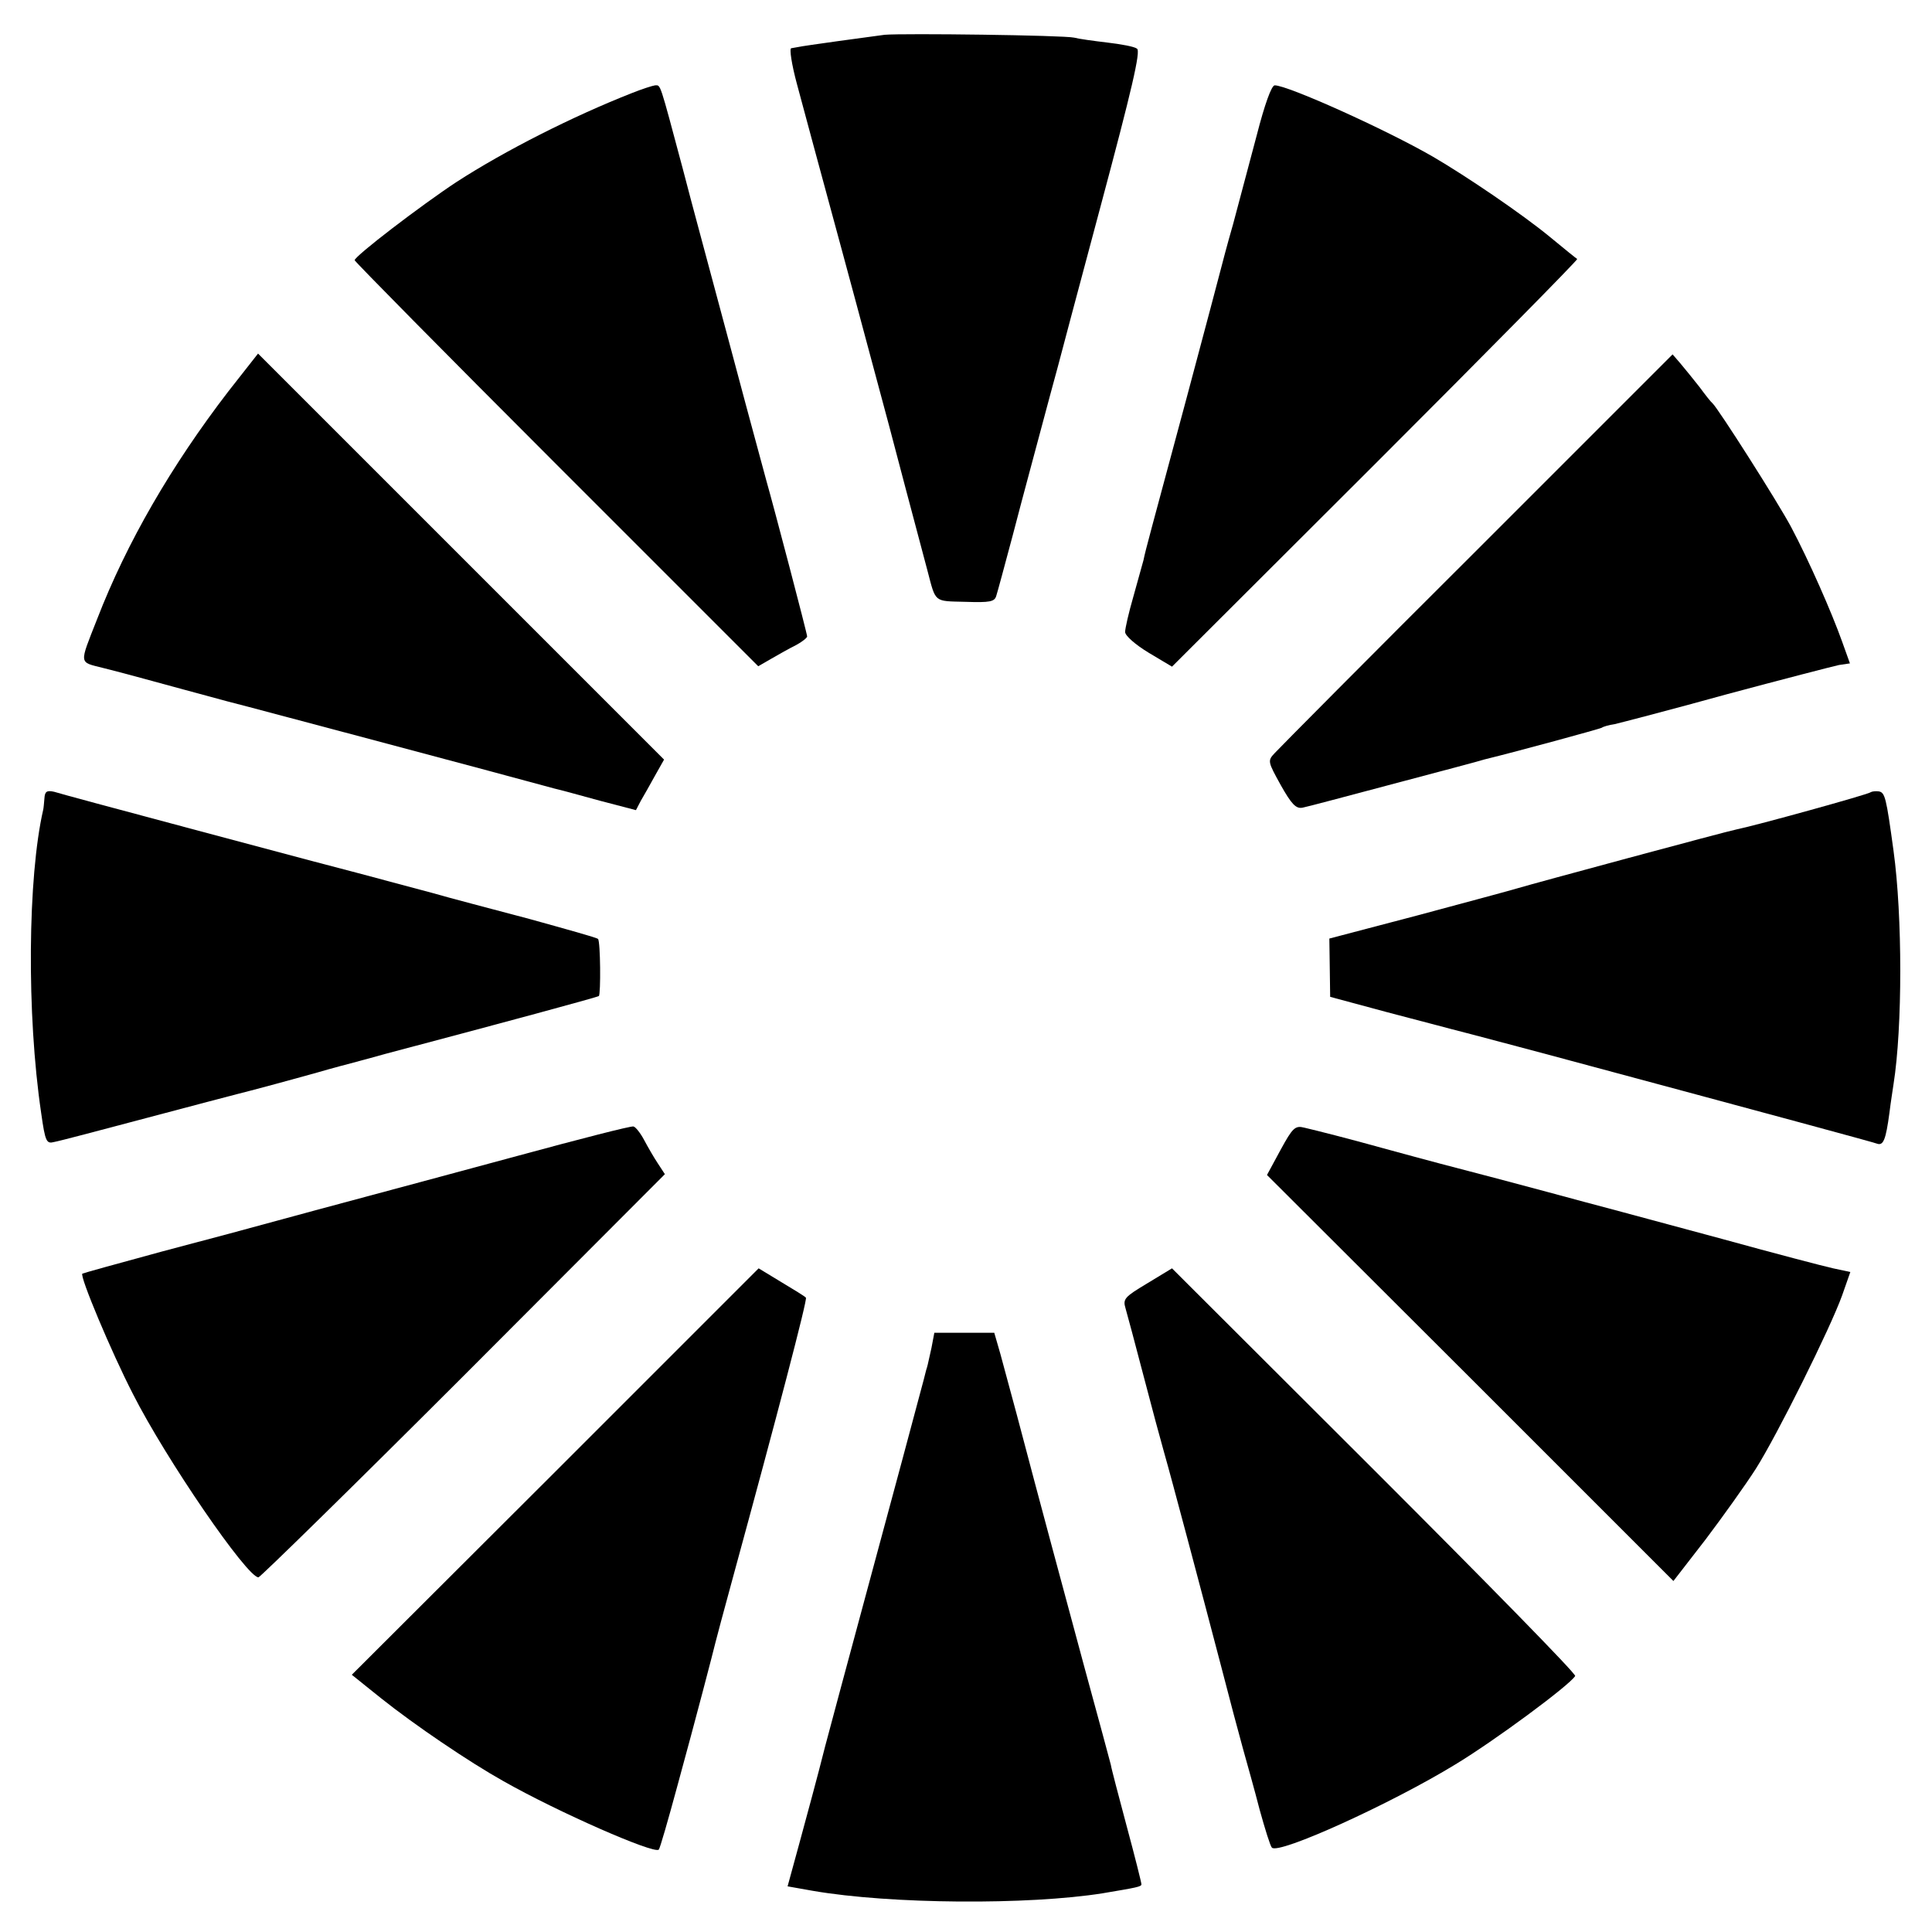
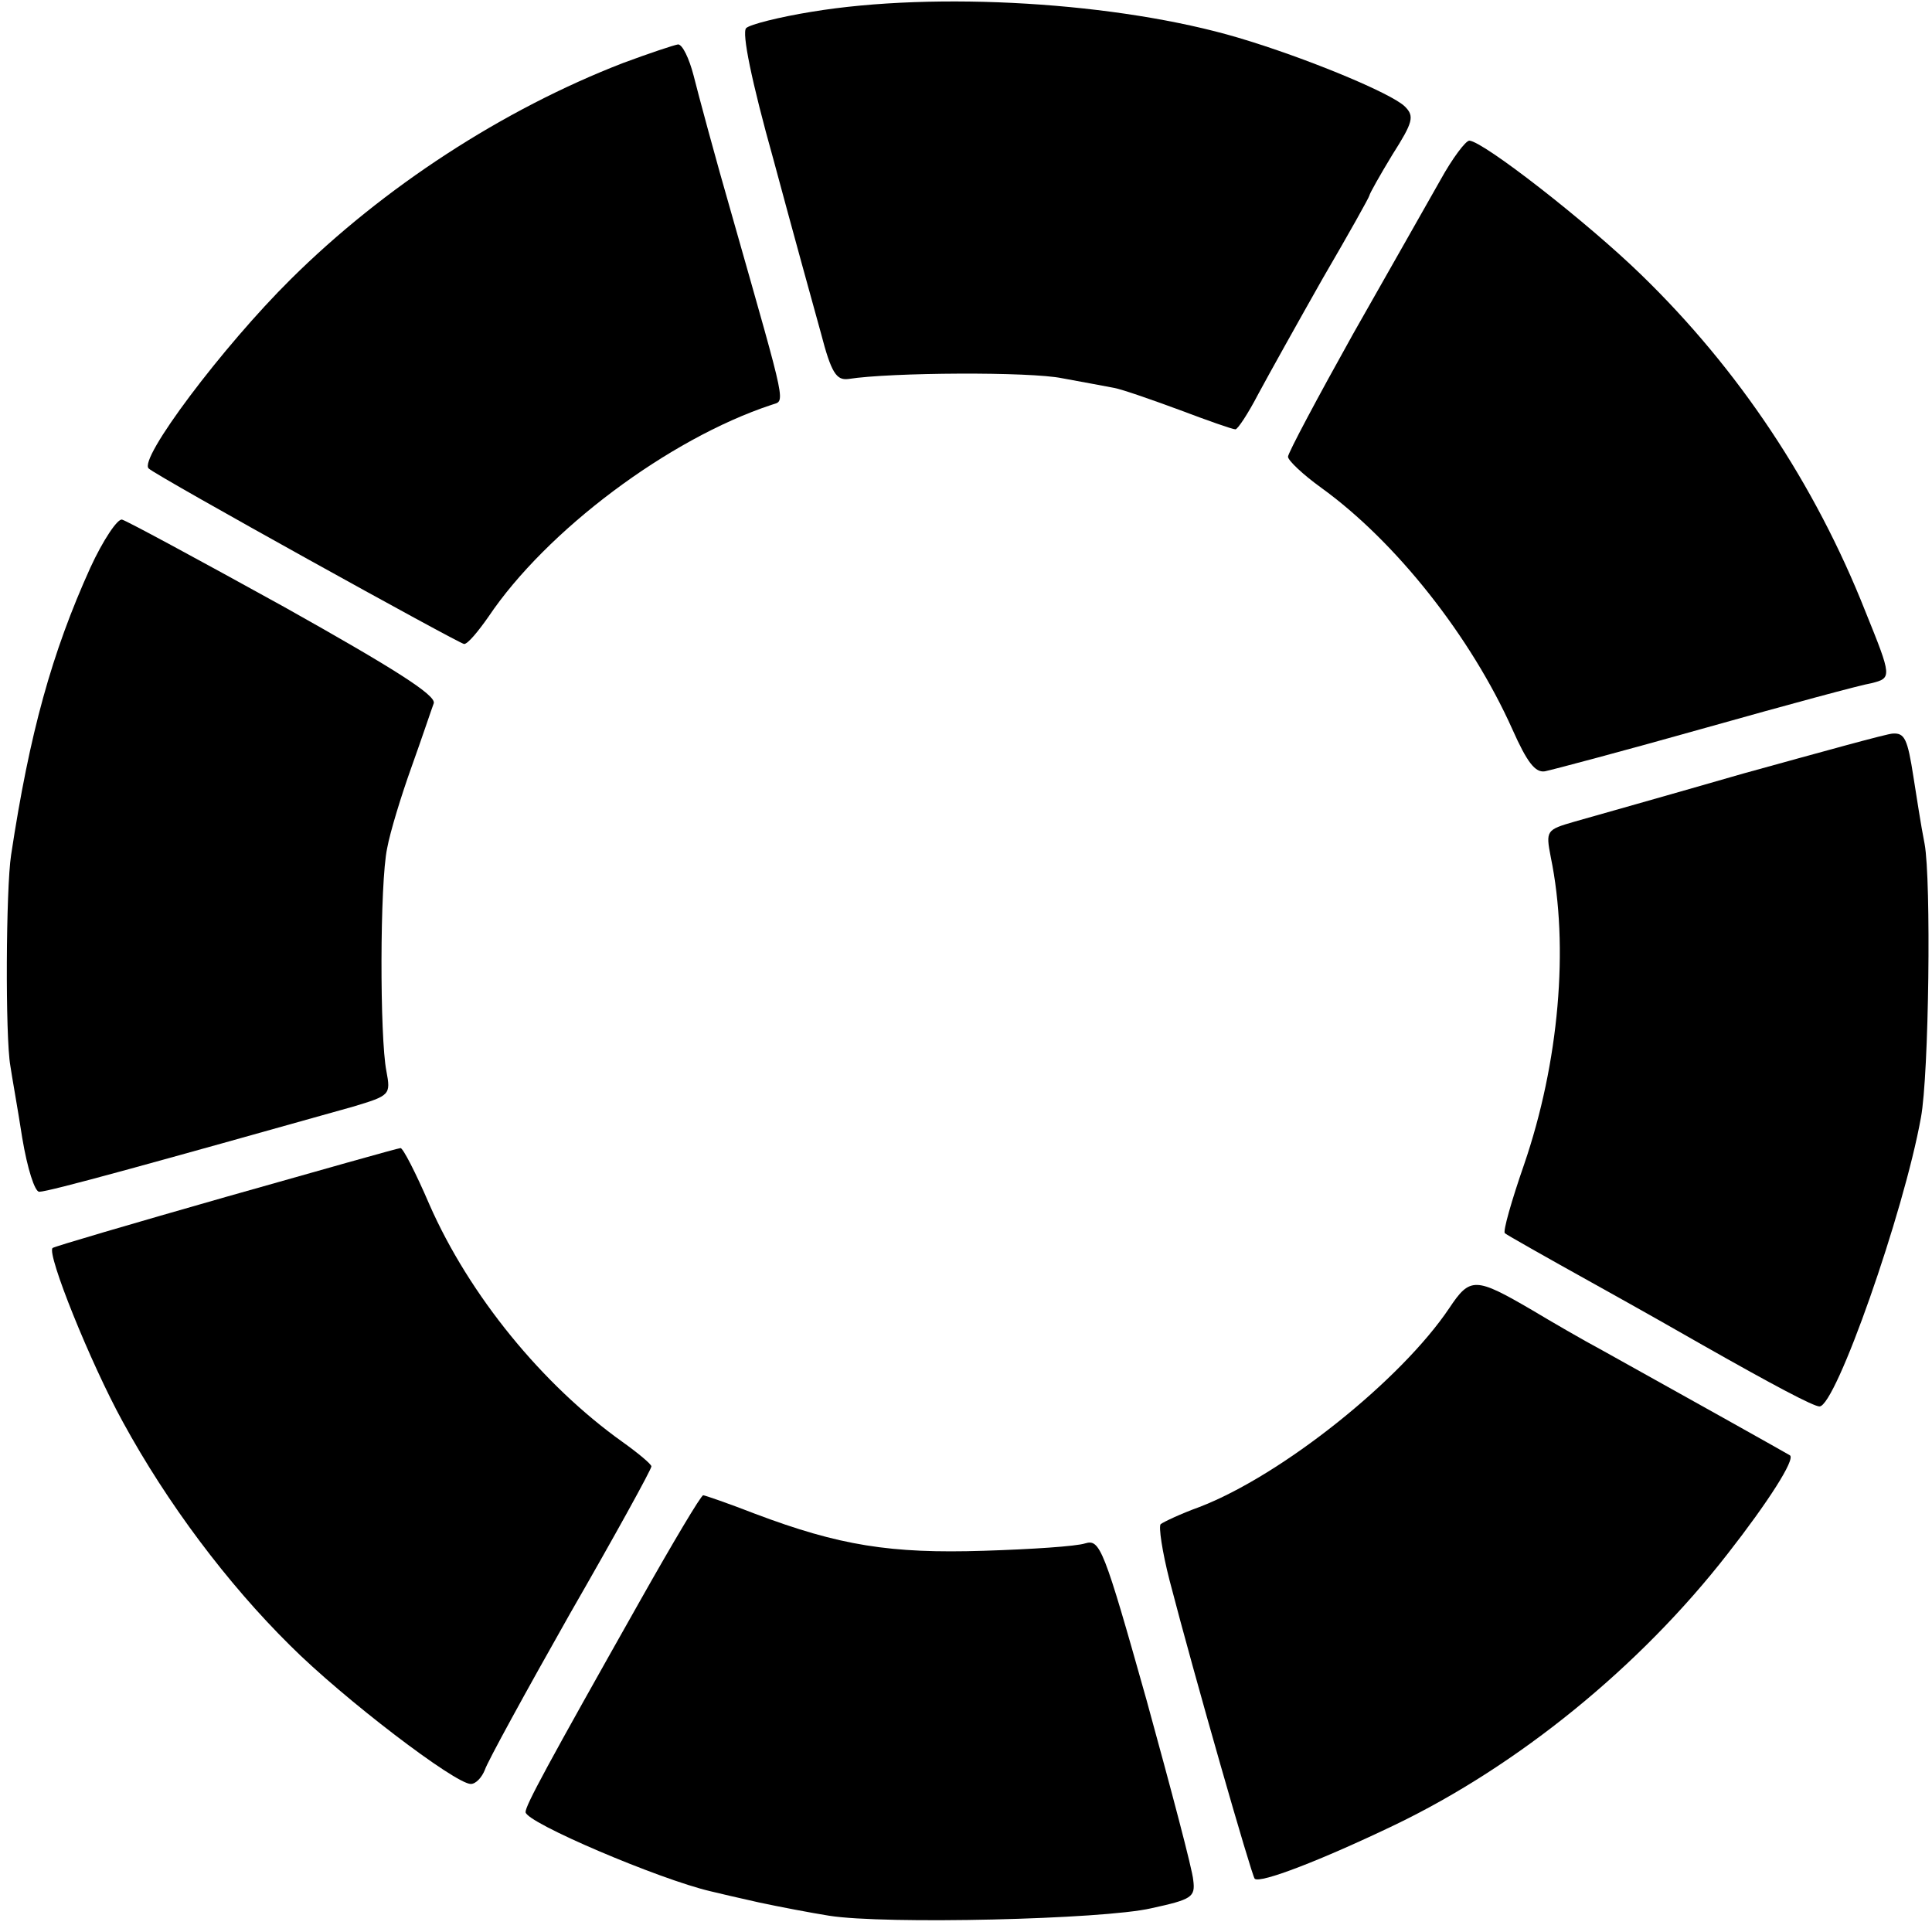
- <svg xmlns="http://www.w3.org/2000/svg" version="1.0" width="16pt" height="16pt" viewBox="0 0 16 16" preserveAspectRatio="xMidYMid meet">
-   <g transform="translate(0,16) scale(0.003376,-0.003376)" fill="#000000" stroke="none">
-     <path d="M2170 4654 c-38 -5 -200 -27 -212 -30 -5 -1 -12 -2 -17 -3 -5 0 1 -40 14 -88 13 -49 62 -230 109 -403 47 -173 99 -369 117 -435 26 -99 49 -186 94 -355 21 -80 15 -75 93 -77 60 -2 72 0 76 15 3 9 21 76 40 147 31 119 51 191 92 345 8 30 17 62 19 70 2 8 49 185 105 394 76 284 99 381 89 386 -6 5 -39 11 -73 15 -34 4 -70 9 -81 12 -26 6 -419 11 -465 7z" />
-     <path d="M1550 4511 c-145 -57 -311 -141 -430 -218 -88 -58 -250 -182 -250 -192 0 -3 223 -229 495 -501 l495 -495 33 19 c17 10 44 25 60 33 15 8 27 18 27 21 0 7 -82 319 -100 382 -5 19 -28 103 -50 185 -22 83 -56 209 -75 280 -19 72 -56 207 -80 300 -58 217 -54 205 -68 205 -7 -1 -32 -9 -57 -19z" />
-     <path d="M3083 4408 c-18 -68 -44 -166 -58 -218 -15 -52 -28 -102 -30 -110 -2 -8 -40 -152 -85 -320 -90 -335 -99 -366 -105 -395 -3 -11 -14 -51 -25 -90 -11 -38 -20 -77 -20 -86 0 -9 25 -31 58 -51 l57 -34 499 498 c274 274 497 500 495 502 -2 1 -33 26 -68 55 -67 55 -202 147 -286 196 -116 67 -356 175 -388 175 -8 0 -25 -48 -44 -122z" />
-     <path d="M560 3779 c-139 -181 -249 -370 -322 -559 -44 -112 -45 -104 14 -119 29 -7 118 -31 198 -53 80 -22 152 -41 161 -43 12 -3 644 -171 749 -200 14 -3 64 -17 112 -30 l88 -23 12 23 c7 12 23 40 35 62 l22 39 -498 498 -498 498 -73 -93z" />
-     <path d="M3624 3391 c-264 -263 -487 -488 -497 -499 -18 -19 -17 -21 15 -79 26 -46 37 -58 53 -55 11 2 112 29 225 59 113 30 212 56 220 59 90 22 283 75 289 78 4 3 18 7 32 9 13 3 137 35 274 73 138 37 262 69 276 72 l27 4 -19 53 c-26 73 -82 200 -125 281 -33 62 -179 291 -193 304 -4 3 -18 21 -32 40 -15 19 -36 45 -47 58 l-19 22 -479 -479z" />
-     <path d="M109 2781 c-1 -12 -2 -24 -3 -28 -38 -165 -41 -501 -5 -744 10 -71 13 -76 32 -71 12 2 114 29 227 59 113 30 212 56 220 58 8 2 51 13 95 25 44 12 103 28 130 36 28 8 91 24 140 38 295 78 520 139 524 142 5 4 4 134 -2 140 -2 3 -78 24 -168 49 -90 24 -198 52 -239 64 -126 34 -274 73 -290 77 -8 2 -150 40 -315 84 -165 44 -310 83 -322 87 -18 4 -23 1 -24 -16z" />
-     <path d="M4589 2796 c-4 -5 -283 -82 -328 -91 -26 -5 -503 -134 -536 -144 -16 -5 -128 -35 -247 -67 l-217 -57 1 -71 1 -72 141 -38 c77 -20 148 -39 156 -41 59 -15 174 -46 220 -58 603 -162 813 -219 824 -223 16 -6 22 9 31 76 3 25 8 56 10 70 22 139 22 412 0 572 -18 132 -21 143 -36 146 -8 1 -17 0 -20 -2z" />
-     <path d="M1270 1904 c-151 -41 -327 -88 -390 -105 -63 -17 -153 -41 -200 -54 -47 -13 -173 -47 -280 -75 -107 -29 -197 -54 -198 -55 -7 -6 71 -192 124 -295 81 -160 280 -450 308 -450 4 0 231 222 503 494 l494 495 -17 26 c-10 15 -25 41 -34 58 -9 17 -21 32 -26 33 -5 2 -133 -31 -284 -72z" />
-     <path d="M3141 1918 l-33 -61 499 -498 498 -498 79 102 c43 57 98 134 123 173 52 82 183 345 212 426 l20 57 -42 9 c-23 5 -145 37 -272 72 -126 34 -237 64 -245 66 -8 2 -49 13 -90 24 -41 11 -133 36 -205 55 -127 33 -180 47 -297 79 -79 22 -158 42 -188 49 -23 6 -29 0 -59 -55z" />
-     <path d="M1362 1129 l-499 -498 71 -57 c84 -67 217 -157 301 -204 134 -76 369 -179 381 -168 3 3 23 73 45 154 48 175 89 333 94 354 2 8 21 80 43 160 109 399 183 682 179 686 -2 3 -30 20 -60 38 l-56 34 -499 -499z" />
-     <path d="M2814 1591 c-55 -33 -60 -38 -53 -61 4 -14 24 -88 44 -165 20 -77 43 -162 51 -190 17 -59 90 -334 140 -525 19 -74 43 -164 53 -200 10 -36 29 -103 41 -150 13 -47 26 -89 30 -93 16 -18 293 108 450 204 96 58 280 194 294 217 3 5 -219 231 -492 504 l-497 496 -61 -37z" />
-     <path d="M2285 1433 c-5 -21 -9 -42 -11 -48 -2 -5 -5 -19 -8 -30 -6 -23 -82 -307 -156 -580 -28 -104 -67 -248 -86 -320 -18 -72 -47 -178 -63 -237 l-29 -106 62 -11 c191 -33 529 -35 711 -6 83 14 95 16 95 22 0 4 -16 68 -36 142 -20 75 -38 143 -39 151 -2 8 -31 116 -65 240 -56 208 -103 381 -166 620 -14 52 -32 119 -40 148 l-15 52 -74 0 -73 0 -7 -37z" />
+ <svg xmlns="http://www.w3.org/2000/svg" version="1.0" width="261pt" height="261pt" viewBox="0 0 261 261" preserveAspectRatio="xMidYMid meet">
+   <g transform="translate(0,261) scale(0.1,-0.1)" fill="#000000" stroke="none">
+     <path d="M1096 2594 c-43 -7 -83 -17 -88 -22 -6 -6 7 -71 37 -178 25 -93 54 -198 64 -234 14 -54 21 -64 37 -62 57 9 246 10 289 1 28 -5 59 -11 70 -13 11 -2 51 -16 89 -30 37 -14 71 -26 75 -26 3 0 17 21 31 48 14 26 53 96 87 156 35 60 63 110 63 112 0 2 14 27 31 55 28 44 30 52 17 65 -18 18 -134 66 -225 93 -162 48 -408 63 -577 35z" />
+     <path d="M842 2525 c-163 -63 -324 -168 -449 -292 -92 -91 -207 -244 -192 -256 12 -11 420 -237 426 -237 5 0 19 17 33 37 78 116 243 240 382 286 19 7 23 -12 -52 252 -24 83 -47 169 -53 193 -6 23 -15 42 -21 42 -6 -1 -39 -12 -74 -25z" />
+     <path d="M1946 2367 c-16 -28 -69 -122 -118 -208 -48 -86 -88 -161 -88 -166 0 -5 20 -24 45 -42 101 -73 202 -201 258 -326 20 -45 31 -59 44 -57 10 2 108 28 218 59 110 31 210 58 223 60 28 7 28 8 -8 97 -68 172 -171 327 -303 455 -73 71 -213 180 -232 181 -5 0 -23 -24 -39 -53z" />
+     <path d="M122 1843 c-52 -115 -82 -223 -107 -388 -7 -45 -8 -246 -1 -285 2 -14 10 -58 16 -97 7 -42 17 -73 23 -73 13 0 157 40 424 115 50 15 51 16 45 48 -9 45 -9 254 1 301 4 22 19 71 33 110 14 39 27 78 30 86 3 11 -54 47 -202 130 -114 63 -212 116 -219 118 -6 2 -26 -28 -43 -65z" />
+     <path d="M2355 1565 c-104 -30 -207 -59 -228 -65 -38 -11 -39 -12 -32 -48 25 -121 11 -278 -36 -415 -17 -49 -29 -91 -26 -93 2 -2 55 -32 118 -67 63 -35 130 -73 149 -84 97 -55 150 -83 158 -83 22 0 114 262 137 390 11 58 14 322 5 370 -5 25 -11 65 -15 90 -8 52 -12 60 -28 59 -7 0 -97 -25 -202 -54z" />
+     <path d="M305 993 c-126 -36 -232 -67 -234 -69 -8 -8 51 -155 95 -235 60 -110 141 -218 226 -302 72 -72 223 -187 244 -187 7 0 15 9 19 19 3 10 55 105 115 211 61 106 110 195 110 199 0 3 -18 18 -39 33 -108 77 -207 198 -261 321 -18 42 -36 77 -39 76 -3 0 -109 -30 -236 -66z" />
+     <path d="M1958 843 c-65 -97 -226 -226 -338 -269 -25 -9 -48 -20 -52 -23 -3 -3 2 -37 12 -76 34 -131 111 -399 115 -403 7 -7 90 25 190 73 166 80 330 213 449 366 54 69 92 128 84 133 -3 2 -153 86 -252 141 -28 15 -71 40 -96 55 -77 45 -84 45 -112 3z" />
+     <path d="M865 448 c-127 -225 -155 -277 -155 -286 0 -14 181 -91 250 -107 8 -2 38 -9 65 -15 28 -6 70 -14 95 -18 75 -12 370 -5 435 10 55 12 60 15 57 38 -1 14 -30 123 -63 243 -58 206 -63 218 -83 212 -12 -4 -73 -8 -137 -10 -126 -4 -195 7 -309 50 -36 14 -68 25 -70 25 -3 0 -41 -64 -85 -142z" />
  </g>
</svg>
